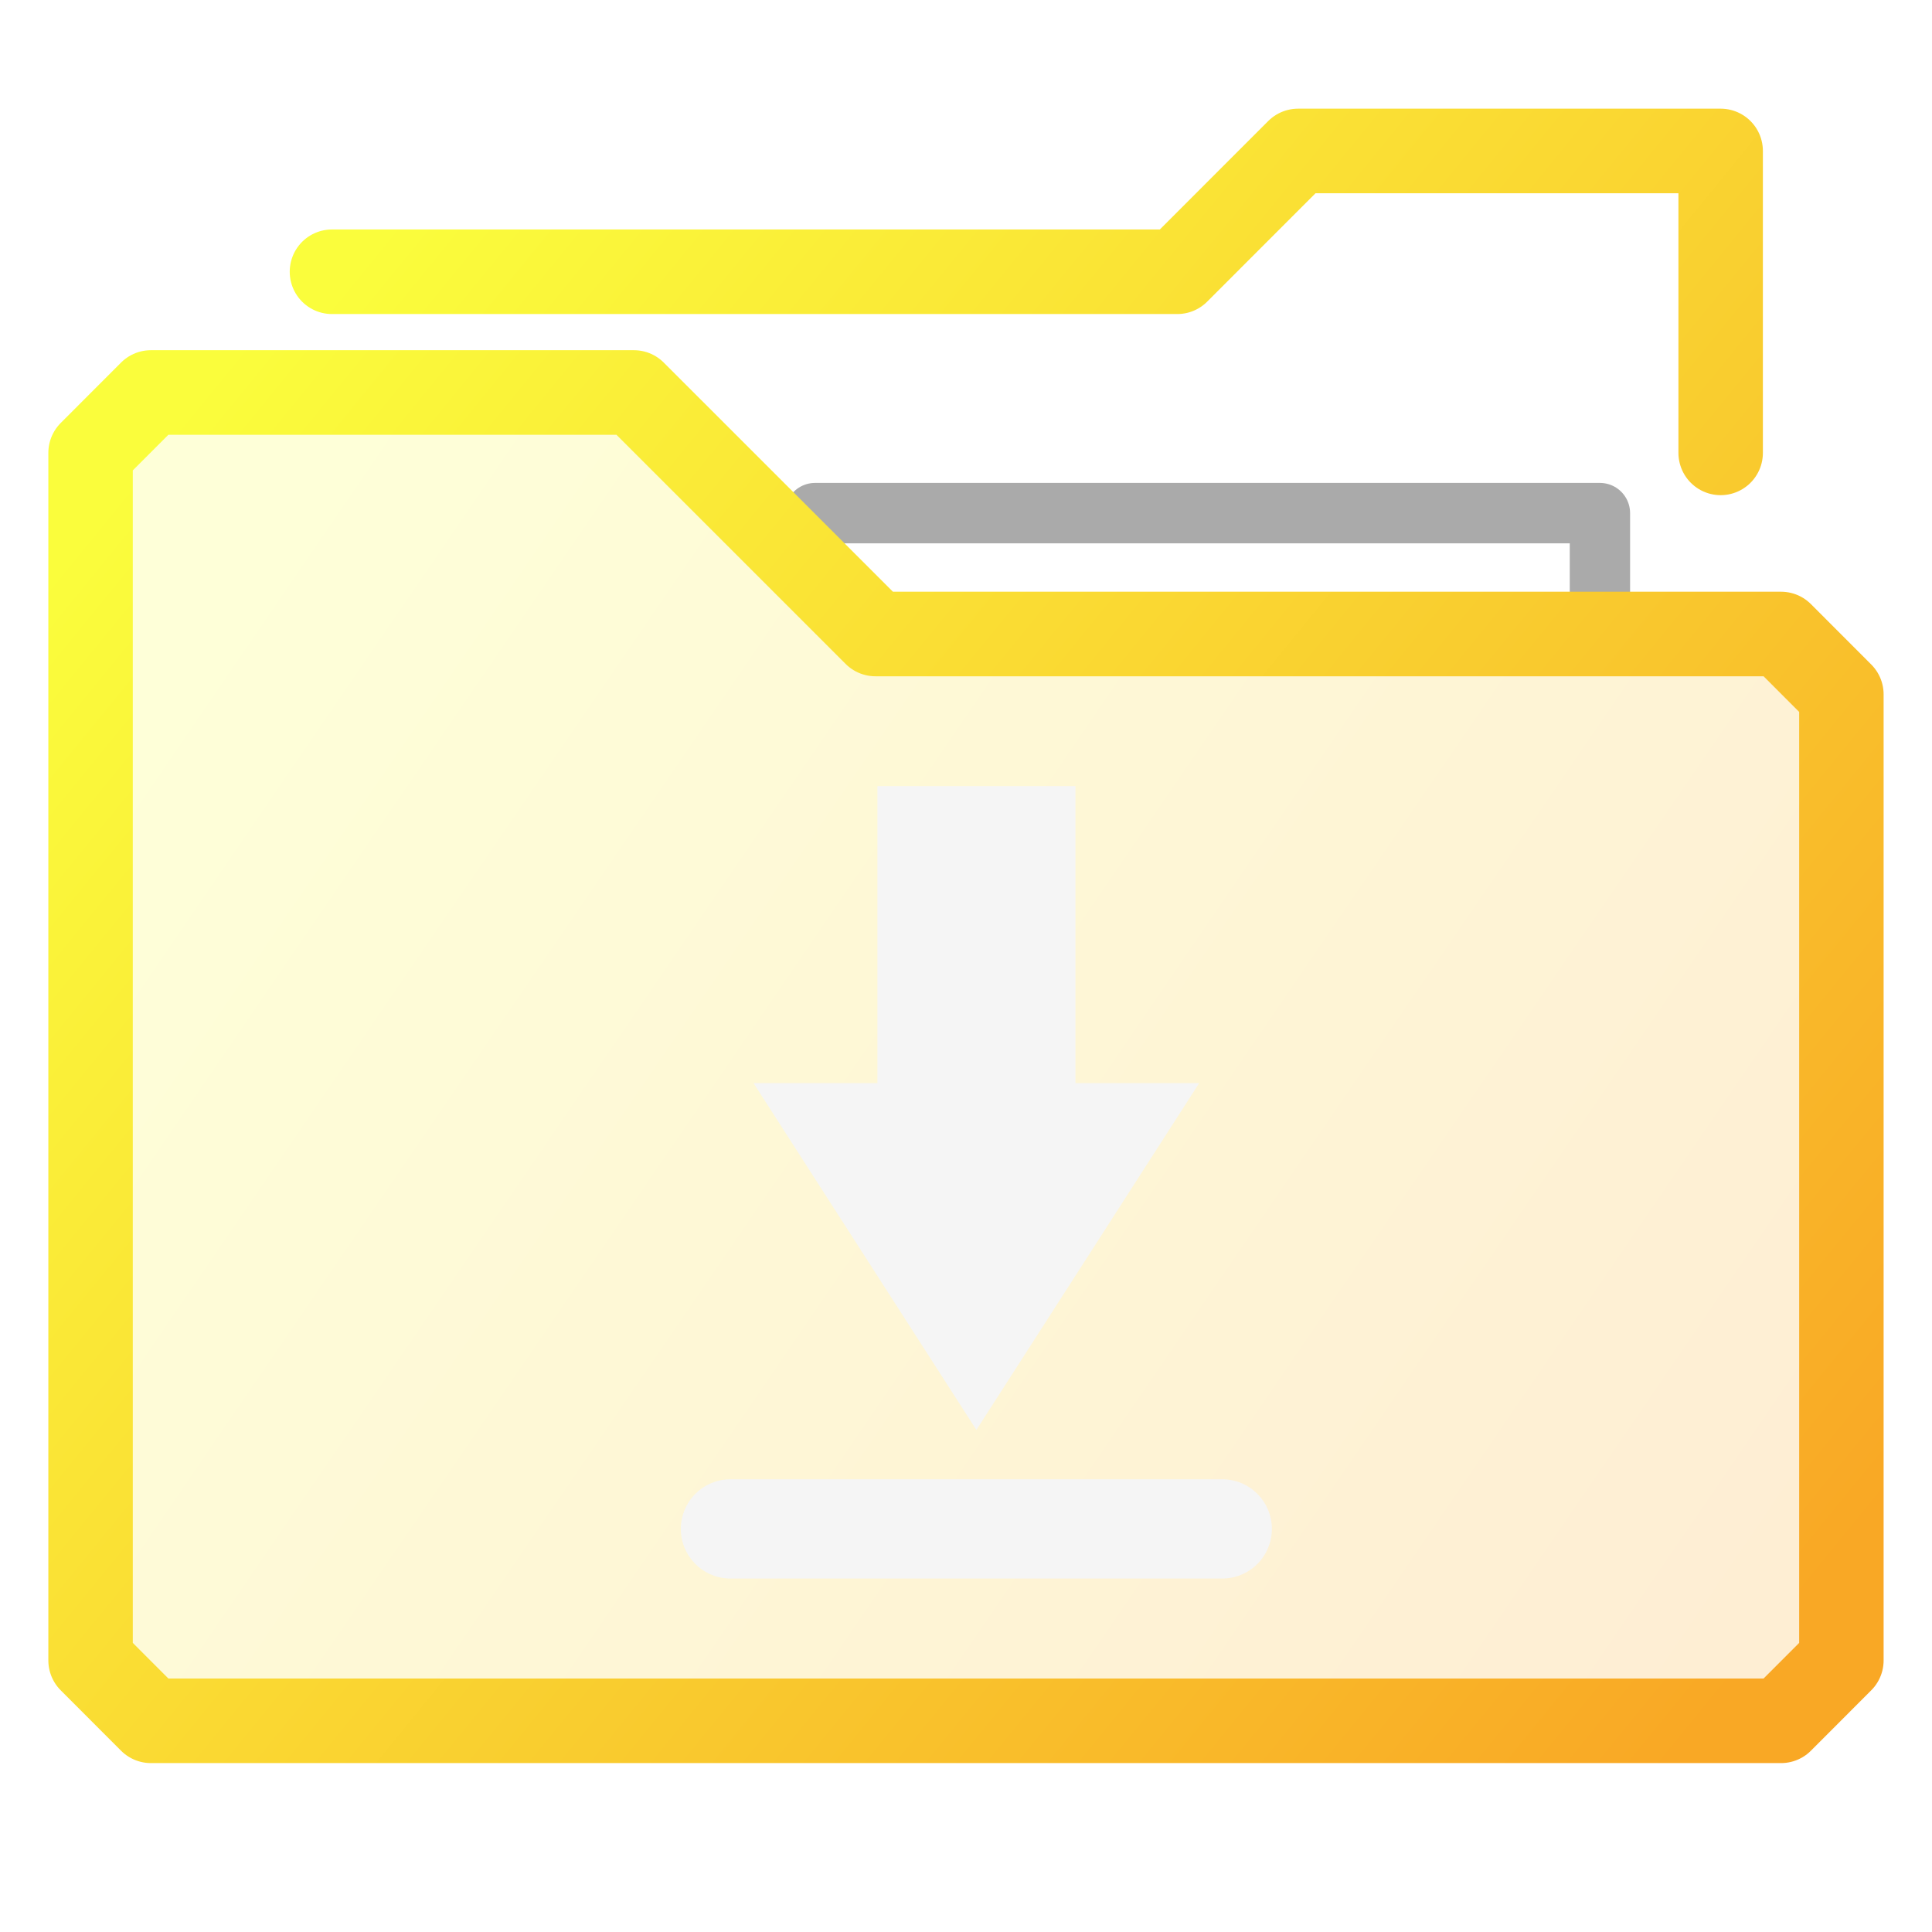
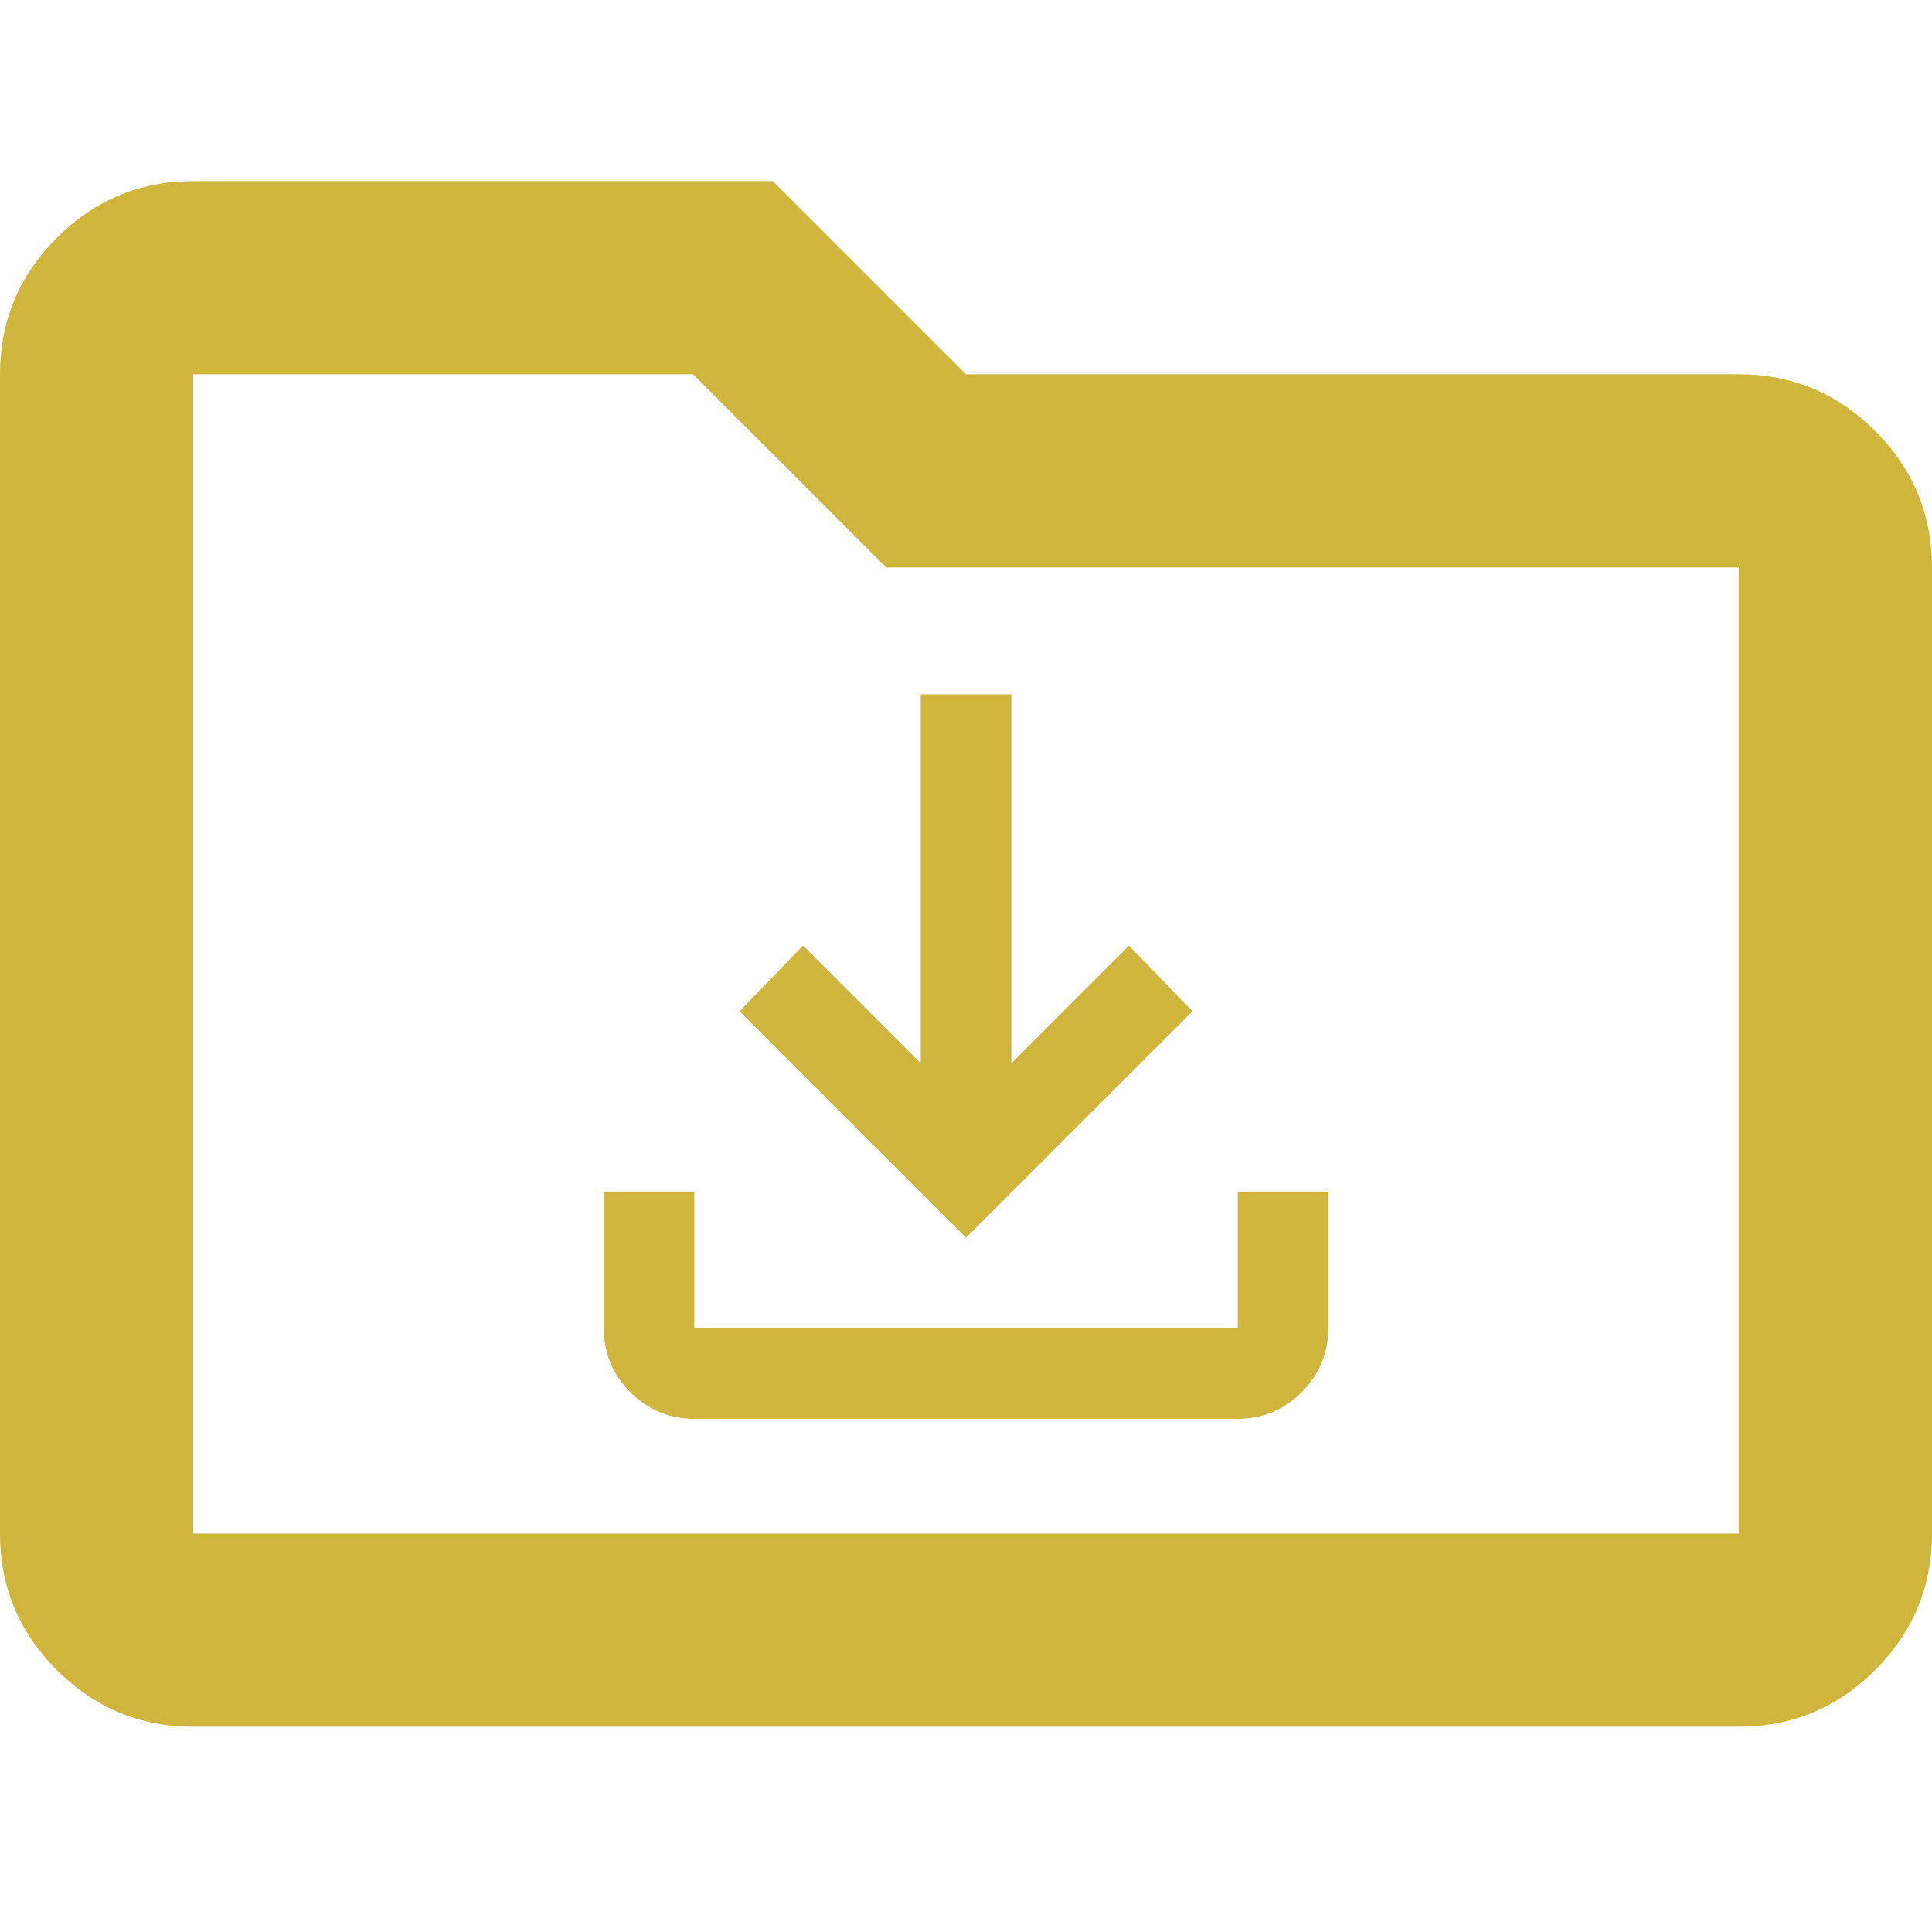
- <svg xmlns="http://www.w3.org/2000/svg" xmlns:xlink="http://www.w3.org/1999/xlink" height="32" width="32" version="1.1" id="svg30">
-   <defs id="defs34" />
-   <linearGradient id="a">
-     <stop offset="0" stop-color="#fafd3c" id="stop2" />
-     <stop offset="1" stop-color="#f9a825" id="stop4" />
-   </linearGradient>
-   <linearGradient id="b" gradientUnits="userSpaceOnUse" x1="-54.435" x2="-19.412" xlink:href="#a" y1="14.268" y2="39.284" />
-   <linearGradient id="c" gradientUnits="userSpaceOnUse" x1="-54.435" x2="-14.409" xlink:href="#a" y1="11.618" y2="44.287" />
-   <linearGradient id="f" gradientTransform="matrix(.477 0 0 .47697 -30.639 27.022)" gradientUnits="userSpaceOnUse" x1="-54.435" x2="-14.409" xlink:href="#a" y1="11.618" y2="44.287" />
-   <linearGradient id="e" gradientTransform="matrix(.477 0 0 .47697 -30.638 26.213)" gradientUnits="userSpaceOnUse" x1="-54.435" x2="-14.409" xlink:href="#a" y1="11.618" y2="44.287" />
-   <linearGradient id="d" gradientTransform="matrix(.477 0 0 .47697 -30.638 26.213)" gradientUnits="userSpaceOnUse" x1="-54.435" x2="-16.41" y1="19.271" y2="45.288">
-     <stop offset="0" stop-color="#fafd3c" stop-opacity=".2" id="stop11" />
-     <stop offset="1" stop-color="#f9a825" stop-opacity=".2" id="stop13" />
-   </linearGradient>
-   <g transform="matrix(1.35024 0 0 1.35193 80.504 -33.726)" fill="#dfffff" fill-opacity=".078" stroke-width=".962" stroke-linecap="round" stroke-linejoin="round" stroke="url(#b)" id="g24">
-     <path d="M-39.996 32.713v-1.48h-9.628" fill="none" stroke="#aaa" stroke-width=".74" id="path16" />
-     <g clip-rule="evenodd" stroke="url(#c)" stroke-width="1.036" transform="translate(0 -2.74)" id="g22">
-       <path d="M-48.883 35.454l-2.963-2.959h-5.925l-.74.74v14.794l.74.74h19.997l.74-.74V36.194l-.74-.74z" fill="url(#d)" fill-opacity="1" fill-rule="evenodd" stroke="url(#e)" id="path18" />
-       <path d="M-38.515 33.235v-3.699h-5.184l-1.481 1.48h-10.37" fill="none" stroke="url(#f)" id="path20" />
-     </g>
-   </g>
-   <path d="M9.61 26.142h13.122V13.02H9.61z" fill="none" id="path26" />
-   <path d="M17.813 13.02v4.92h2.049l-3.69 5.744-3.691-5.744h2.052v-4.92zM12.07 24.502a.822.822 0 0 0 0 1.643h8.203a.822.822 0 0 0 0-1.643z" fill="#f5f5f5" id="path28" />
+ <svg xmlns="http://www.w3.org/2000/svg" width="32" height="32" viewBox="0 0 64 64" fill="none">
+   <path d="M6.4 57.2C4.64 57.2 3.133 56.573 1.88 55.32C0.627 54.067 0 52.56 0 50.8V12.4C0 10.64 0.627 9.133 1.88 7.88C3.133 6.627 4.64 6 6.4 6H25.6L32 12.4H57.6C59.36 12.4 60.867 13.027 62.12 14.28C63.373 15.533 64 17.04 64 18.8V50.8C64 52.56 63.373 54.067 62.12 55.32C60.867 56.573 59.36 57.2 57.6 57.2H6.4ZM6.4 50.8H57.6V18.8H29.36L22.96 12.4H6.4V50.8Z" fill="#CFB53B" />
+   <path d="M32 41L24.5 33.5L26.6 31.325L30.5 35.225V23H33.5V35.225L37.4 31.325L39.5 33.5L32 41ZM23 47C22.175 47 21.469 46.706 20.881 46.119C20.294 45.531 20 44.825 20 44V39.5H23V44H41V39.5H44V44C44 44.825 43.706 45.531 43.119 46.119C42.531 46.706 41.825 47 41 47H23Z" fill="#CFB53B" />
</svg>
